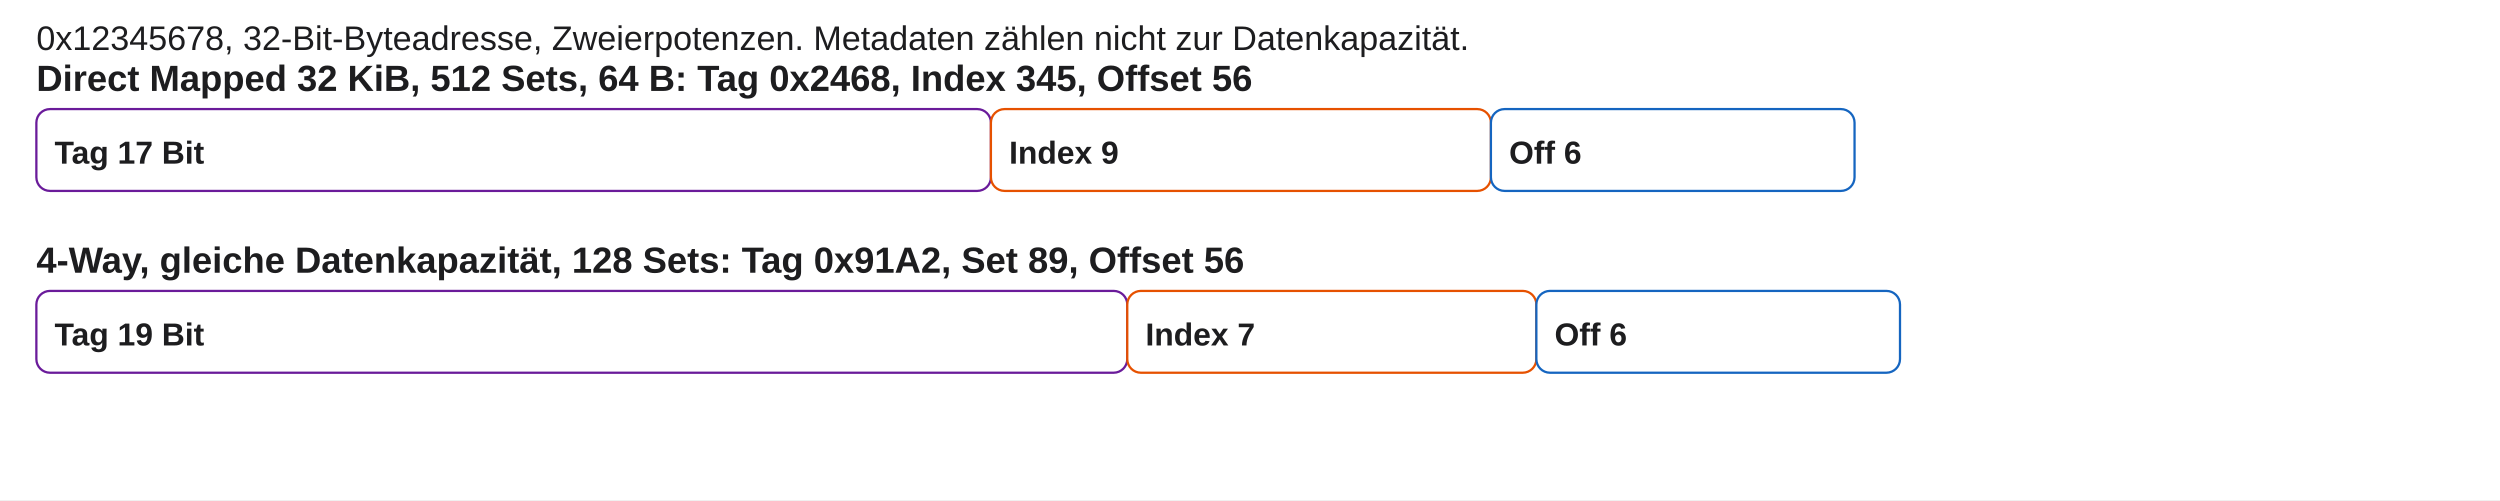
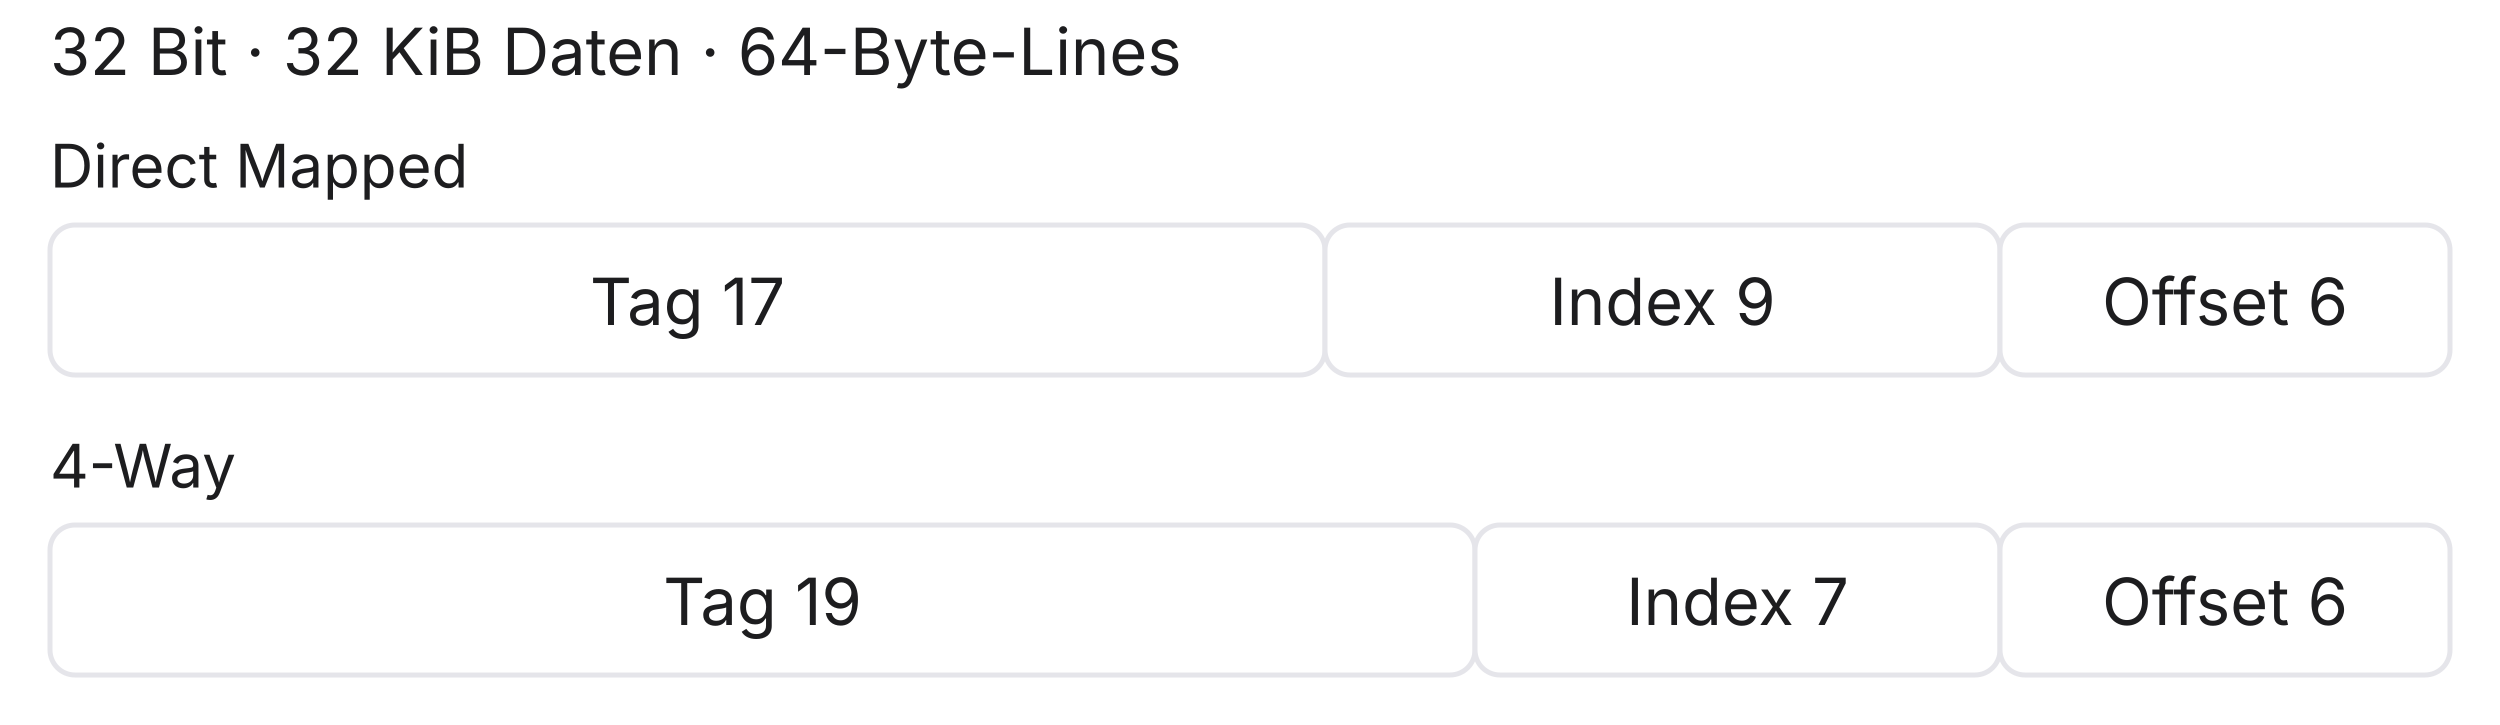
- <svg xmlns="http://www.w3.org/2000/svg" viewBox="0 0 1100 220" width="1100" height="220">
-   <rect width="1100" height="220" fill="#fff" />
-   <style>text{font-family:Arial,Helvetica,sans-serif;fill:#1D1D1F}</style>
-   <text x="16" y="22" font-size="15" font-weight="400" fill="#5F6368" text-anchor="start">0x12345678, 32-Bit-Byteadresse, Zweierpotenzen. Metadaten zählen nicht zur Datenkapazität.</text>
-   <text x="16" y="40" font-size="16" font-weight="600" fill="#1D1D1F" text-anchor="start">Direct Mapped 32 KiB, 512 Sets, 64 B: Tag 0x2468, Index 345, Offset 56</text>
-   <rect x="16" y="48" width="420" height="36" rx="6" fill="#fff" stroke="#6A1B9A" />
-   <text x="24" y="72" font-size="14" font-weight="600" fill="#6A1B9A" text-anchor="start">Tag 17 Bit</text>
-   <rect x="436" y="48" width="220" height="36" rx="6" fill="#fff" stroke="#E65100" />
-   <text x="444" y="72" font-size="14" font-weight="600" fill="#E65100" text-anchor="start">Index 9</text>
-   <rect x="656" y="48" width="160" height="36" rx="6" fill="#fff" stroke="#1565C0" />
-   <text x="664" y="72" font-size="14" font-weight="600" fill="#1565C0" text-anchor="start">Off 6</text>
-   <text x="16" y="120" font-size="16" font-weight="600" fill="#1D1D1F" text-anchor="start">4-Way, gleiche Datenkapazität, 128 Sets: Tag 0x91A2, Set 89, Offset 56</text>
-   <rect x="16" y="128" width="480" height="36" rx="6" fill="#fff" stroke="#6A1B9A" />
-   <text x="24" y="152" font-size="14" font-weight="600" fill="#6A1B9A" text-anchor="start">Tag 19 Bit</text>
-   <rect x="496" y="128" width="180" height="36" rx="6" fill="#fff" stroke="#E65100" />
-   <text x="504" y="152" font-size="14" font-weight="600" fill="#E65100" text-anchor="start">Index 7</text>
-   <rect x="676" y="128" width="160" height="36" rx="6" fill="#fff" stroke="#1565C0" />
-   <text x="684" y="152" font-size="14" font-weight="600" fill="#1565C0" text-anchor="start">Off 6</text>
+ <svg xmlns="http://www.w3.org/2000/svg" width="1000" height="290" viewBox="0 0 1000 290" role="img">
+   <style>text{font-family:Inter,Arial,sans-serif;font-weight:400}</style>
+   <rect width="1000" height="290" fill="#FFFFFF" />
+   <defs>
+     <marker id="arrow" markerWidth="8" markerHeight="8" refX="6" refY="3" orient="auto">
+       <path d="M0,0 L6,3 L0,6 Z" fill="#86868B" />
+     </marker>
+   </defs>
+   <text x="20" y="30" font-size="26" text-anchor="start" fill="#1D1D1F">32 Bit · 32 KiB Daten · 64-Byte-Lines</text>
+   <text x="20" y="75" font-size="24" text-anchor="start" fill="#1D1D1F">Direct Mapped</text>
+   <rect x="20" y="90" width="510" height="60" rx="10" fill="#FFFFFF" stroke="#E5E5EA" stroke-width="2" />
+   <text x="275.0" y="130" font-size="26" text-anchor="middle" fill="#1D1D1F">Tag 17</text>
+   <rect x="530" y="90" width="270" height="60" rx="10" fill="#FFFFFF" stroke="#E5E5EA" stroke-width="2" />
+   <text x="665.0" y="130" font-size="26" text-anchor="middle" fill="#1D1D1F">Index 9</text>
+   <rect x="800" y="90" width="180" height="60" rx="10" fill="#FFFFFF" stroke="#E5E5EA" stroke-width="2" />
+   <text x="890.0" y="130" font-size="26" text-anchor="middle" fill="#1D1D1F">Offset 6</text>
+   <text x="20" y="195" font-size="24" text-anchor="start" fill="#1D1D1F">4-Way</text>
+   <rect x="20" y="210" width="570" height="60" rx="10" fill="#FFFFFF" stroke="#E5E5EA" stroke-width="2" />
+   <text x="305.0" y="250" font-size="26" text-anchor="middle" fill="#1D1D1F">Tag 19</text>
+   <rect x="590" y="210" width="210" height="60" rx="10" fill="#FFFFFF" stroke="#E5E5EA" stroke-width="2" />
+   <text x="695.0" y="250" font-size="26" text-anchor="middle" fill="#1D1D1F">Index 7</text>
+   <rect x="800" y="210" width="180" height="60" rx="10" fill="#FFFFFF" stroke="#E5E5EA" stroke-width="2" />
+   <text x="890.0" y="250" font-size="26" text-anchor="middle" fill="#1D1D1F">Offset 6</text>
</svg>
